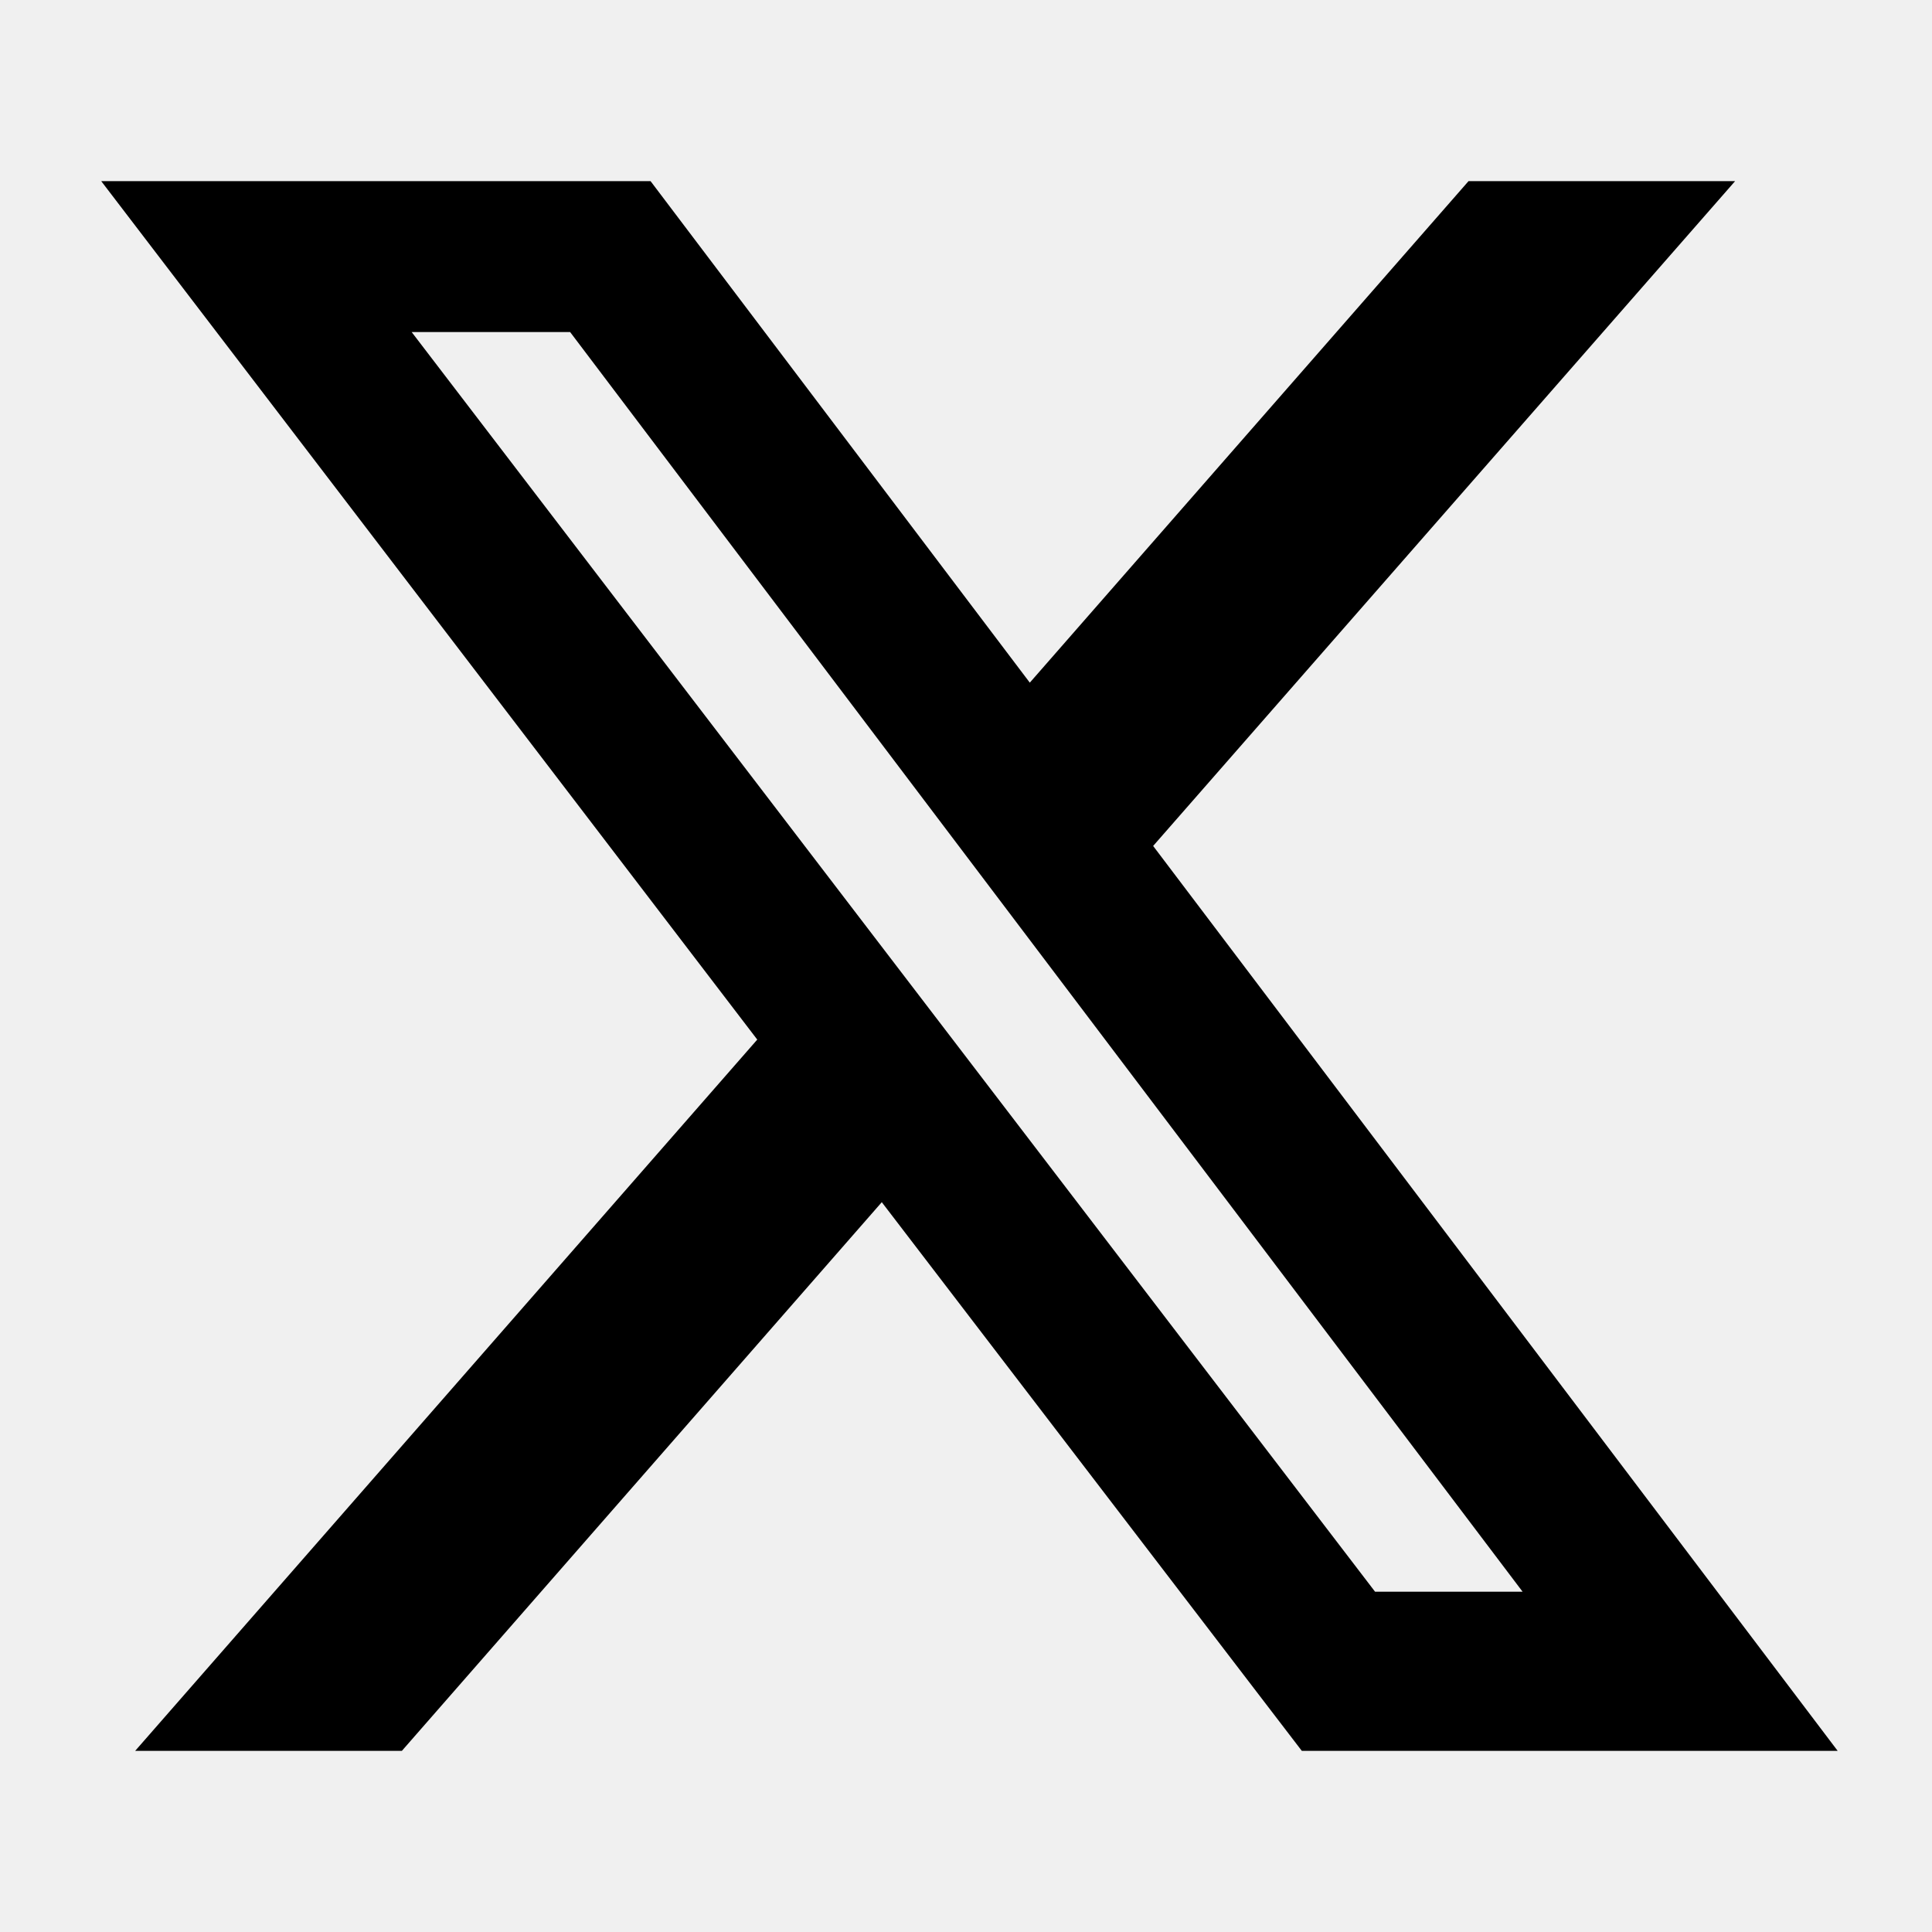
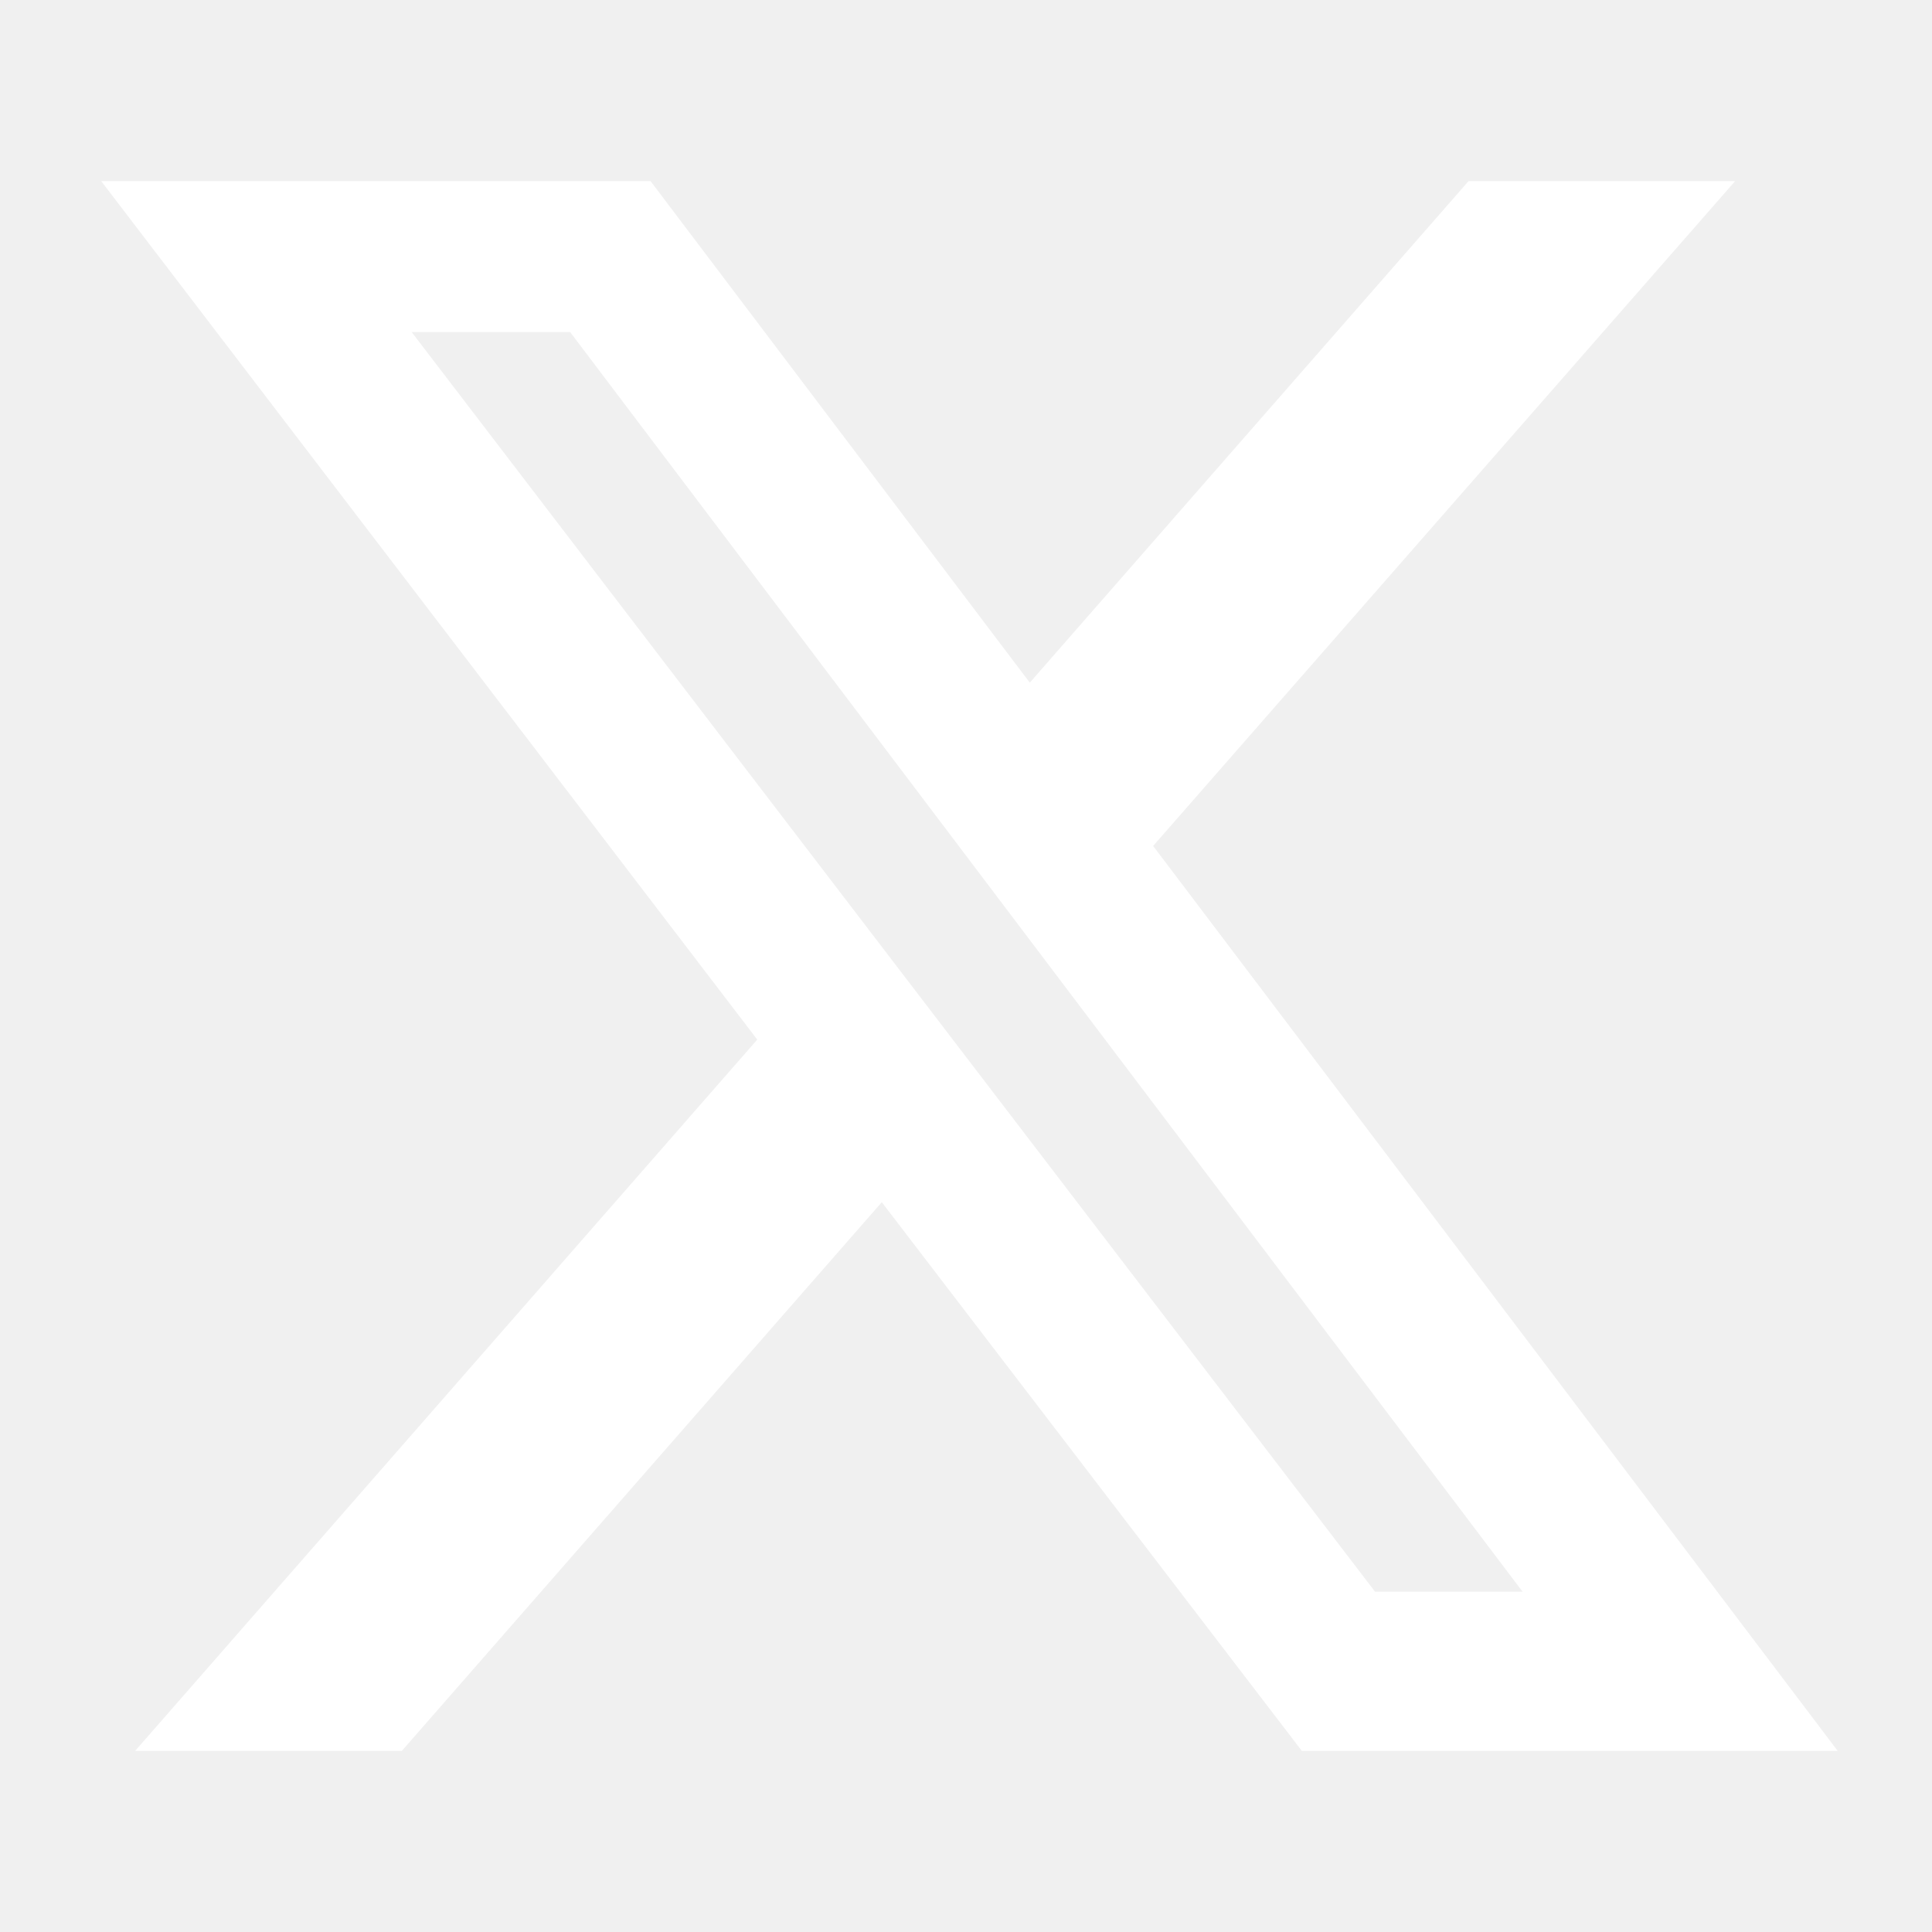
<svg xmlns="http://www.w3.org/2000/svg" width="44px" height="44px" viewBox="0 0 44 44" version="1.1">
  <g id="surface1">
-     <path style=" stroke:none;fill-rule:nonzero;fill:rgb(0%,0%,0%);fill-opacity:1;" d="M 33.445 4.125 L 39.516 4.125 L 26.262 19.266 L 41.852 39.875 L 29.648 39.875 L 20.082 27.379 L 9.152 39.875 L 3.078 39.875 L 17.246 23.676 L 2.305 4.125 L 14.816 4.125 L 23.453 15.547 Z M 31.316 36.25 L 34.676 36.25 L 12.984 7.562 L 9.375 7.562 Z M 31.316 36.25 " />
+     <path style=" stroke:none;fill-rule:nonzero;fill:#ffffff;fill-opacity:1;" d="M 33.445 4.125 L 39.516 4.125 L 26.262 19.266 L 41.852 39.875 L 29.648 39.875 L 20.082 27.379 L 9.152 39.875 L 3.078 39.875 L 17.246 23.676 L 2.305 4.125 L 14.816 4.125 L 23.453 15.547 Z M 31.316 36.25 L 34.676 36.25 L 12.984 7.562 L 9.375 7.562 Z M 31.316 36.25 " />
  </g>
</svg>
